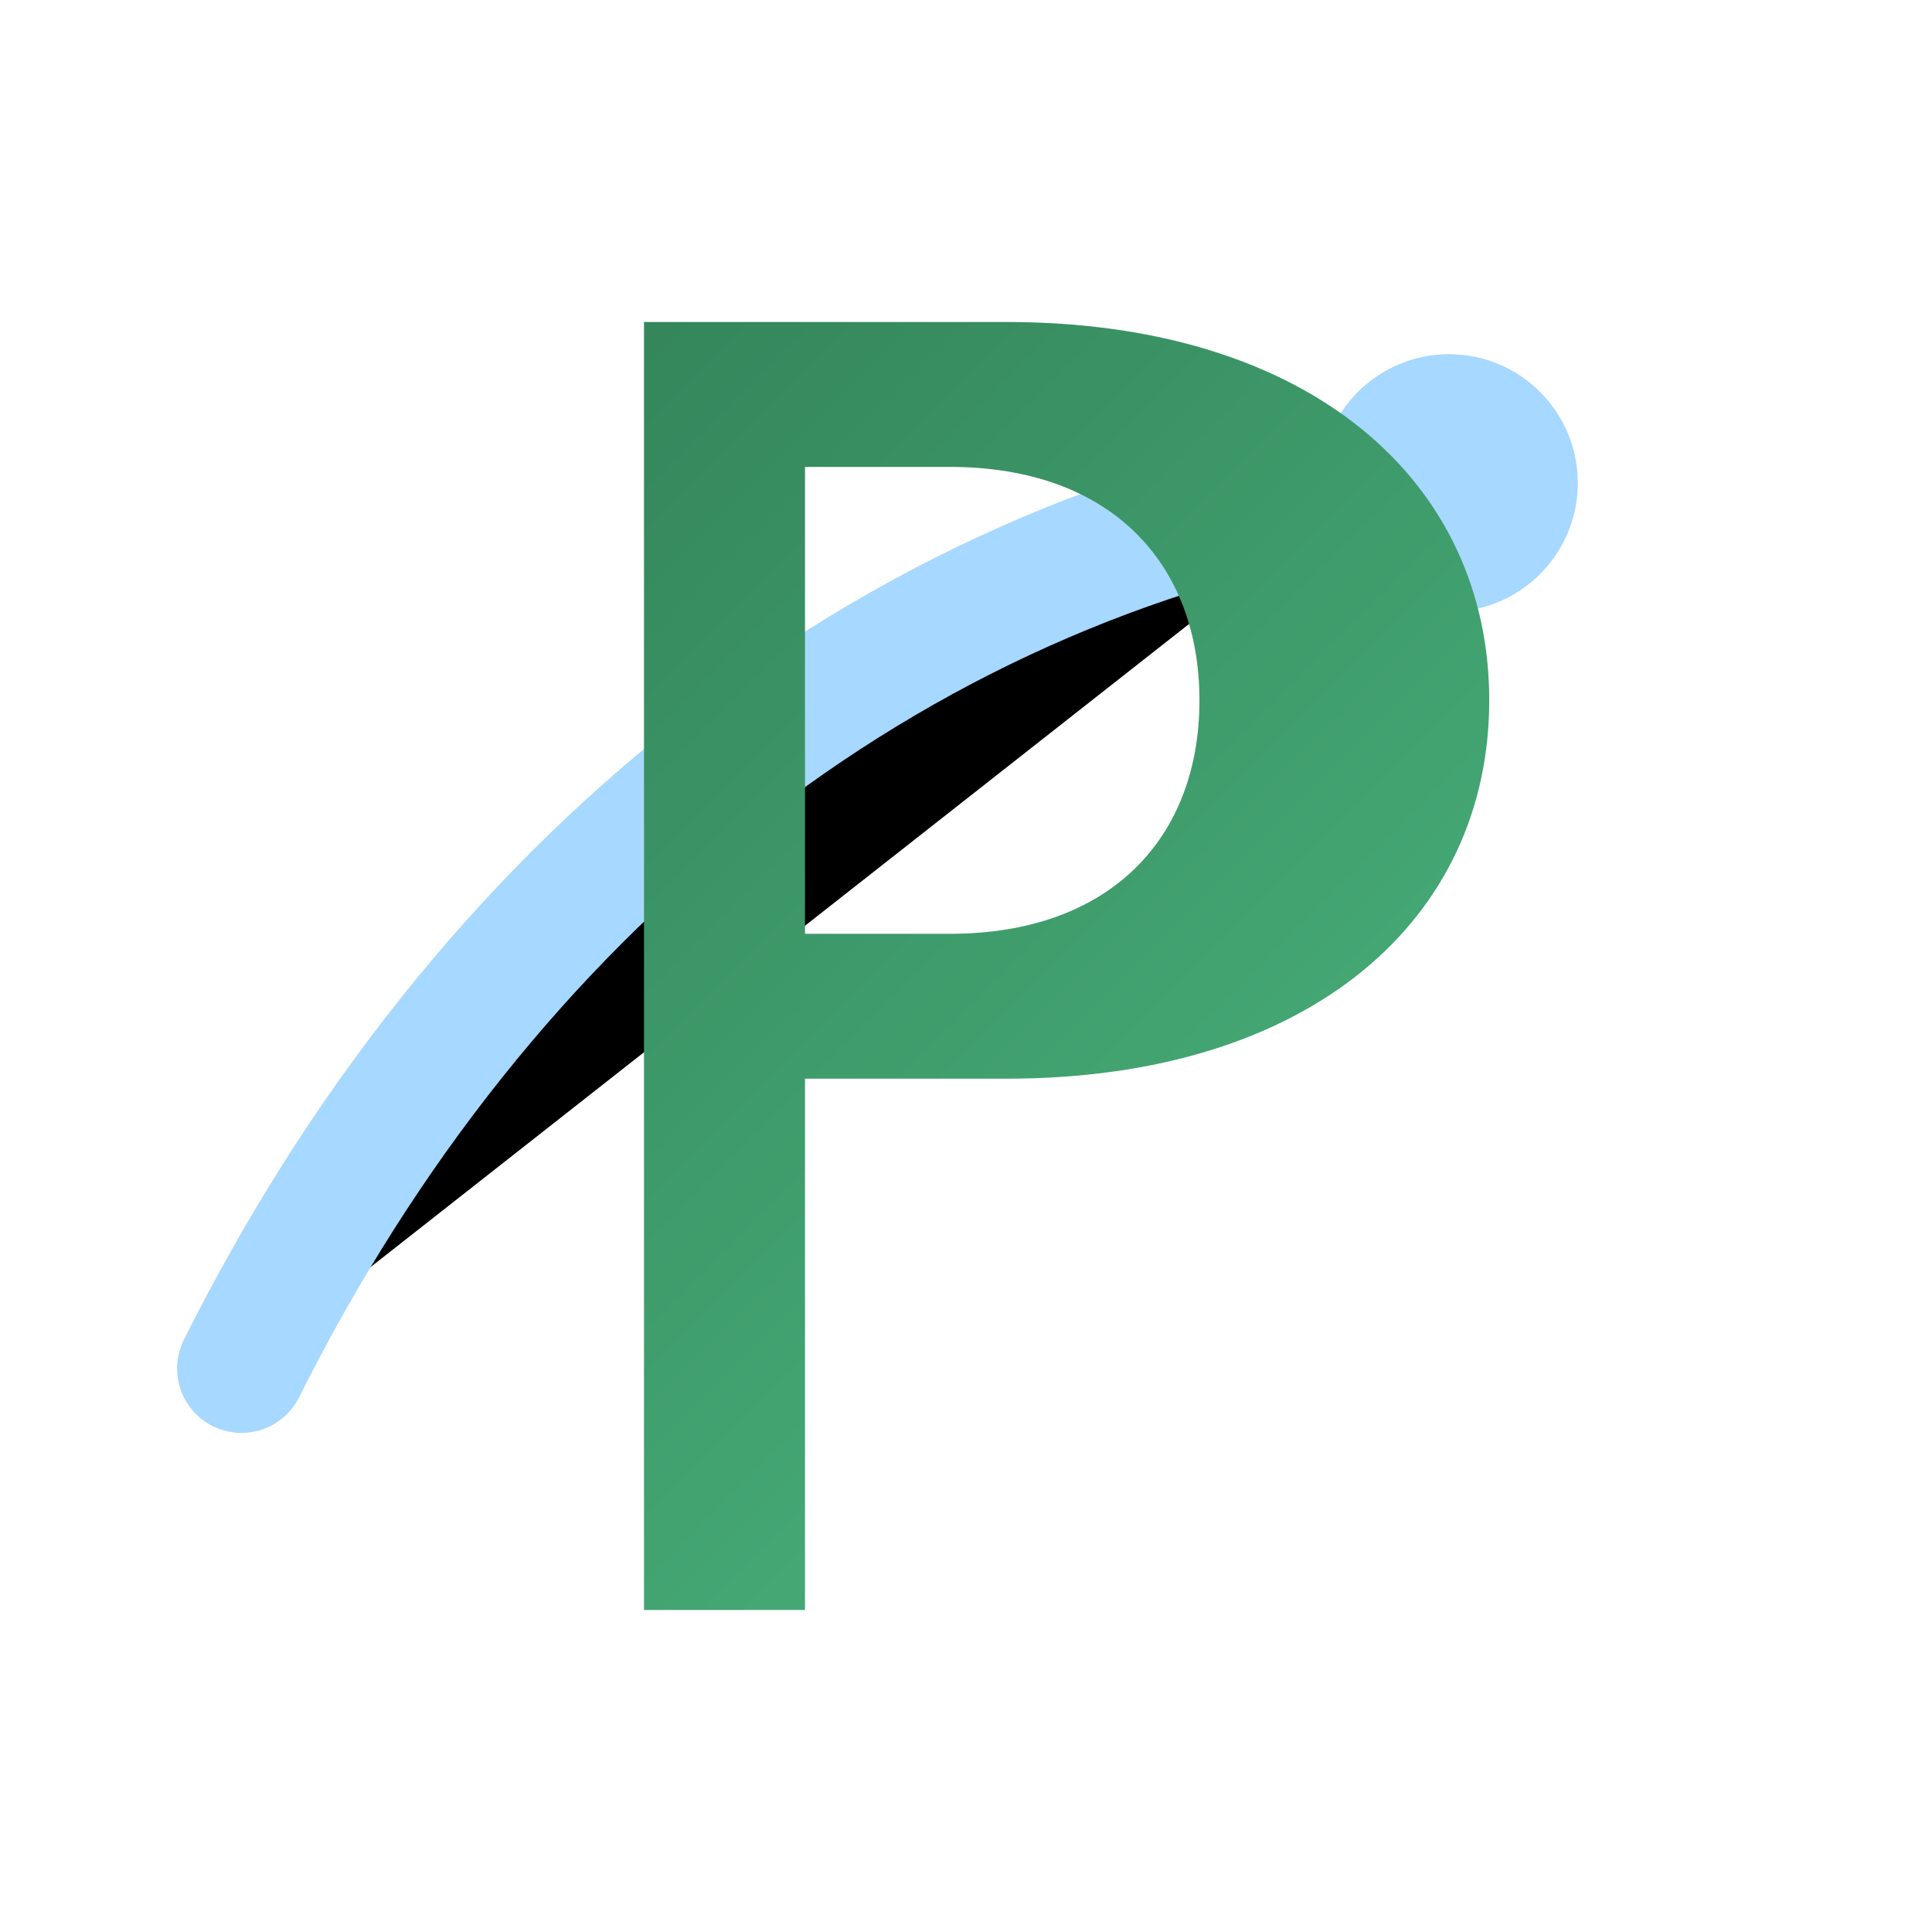
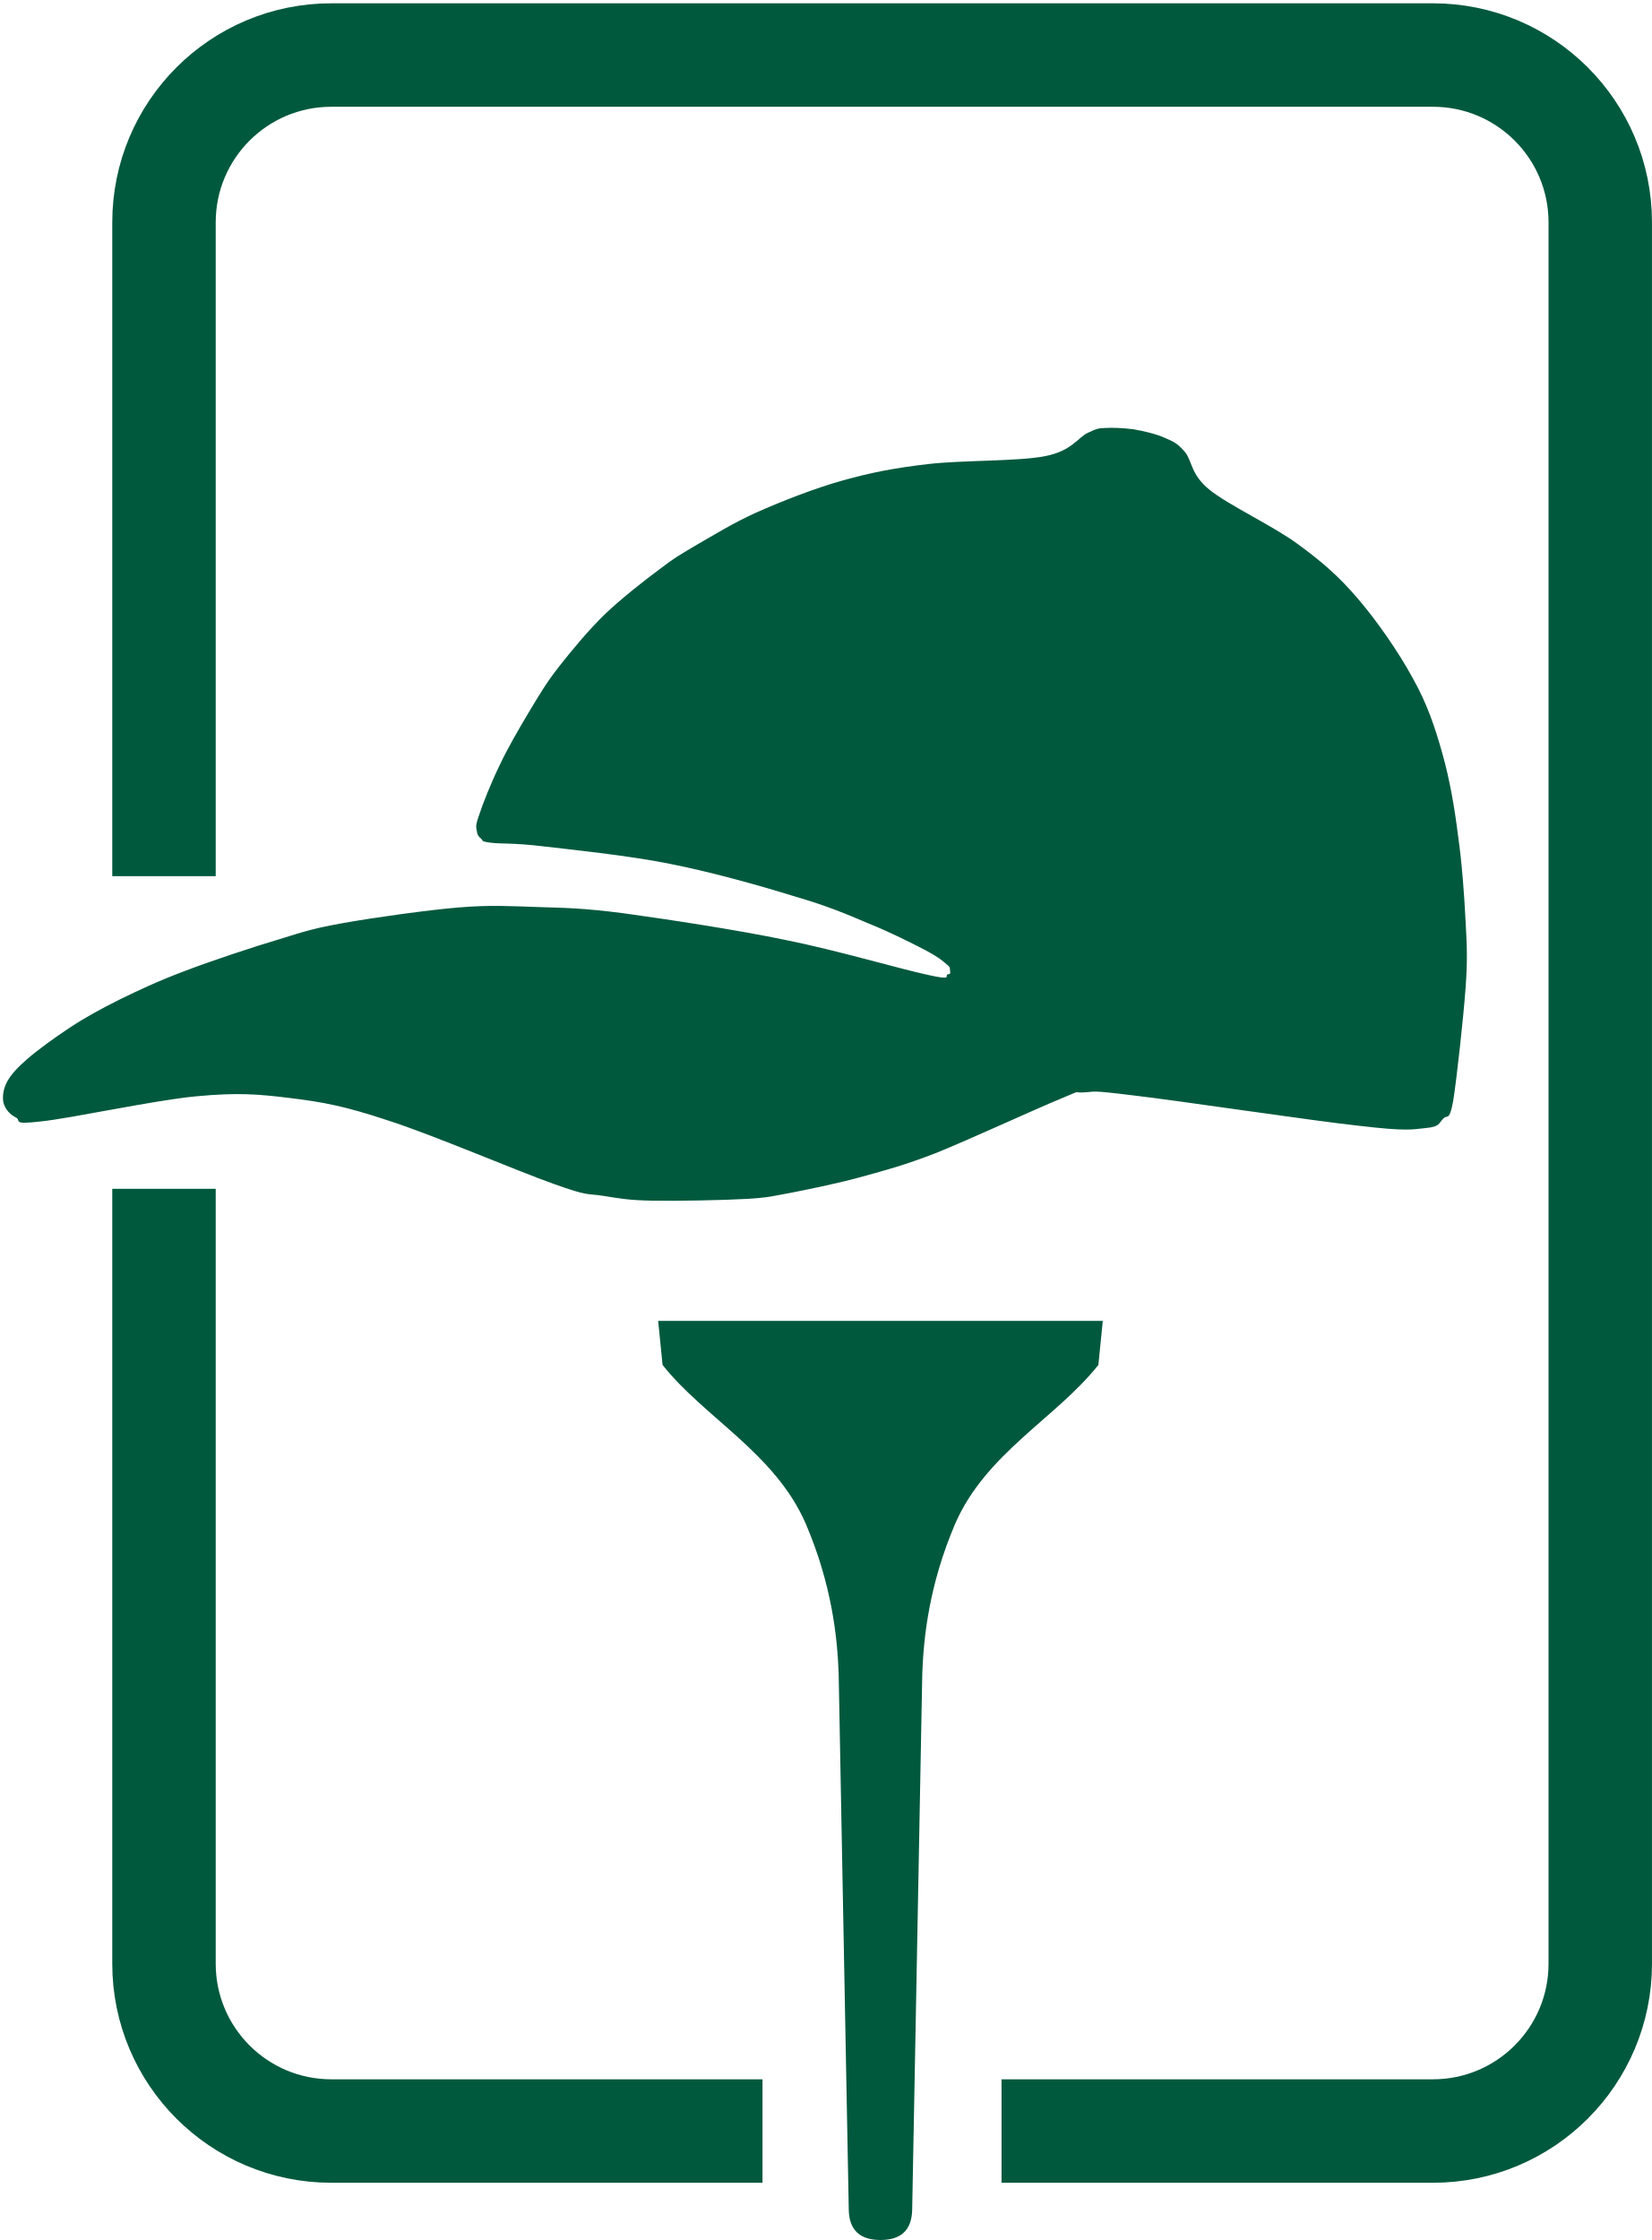
- <svg xmlns="http://www.w3.org/2000/svg" width="24" height="24" viewBox="0 0 24 24" aria-label="ParFormance logo icon">
-   <defs>
-     <linearGradient id="pf-grad" x1="3" y1="3" x2="21" y2="21" gradientUnits="userSpaceOnUse">
-       <stop stop-color="#2F7A52" />
-       <stop offset="1" stop-color="#4FBF86" />
-     </linearGradient>
-   </defs>
-   <path d="M3 17c3-6 8-10 14-11" stroke="#A7D8FF" stroke-width="1.6" stroke-linecap="round" />
-   <circle cx="18" cy="6" r="1.6" fill="#A7D8FF" />
-   <path d="M8 4h4.5c3.8 0 6 2 6 4.7s-2.2 4.7-6 4.7H10v6.6H8V4zm2 1.8v5.8h1.8c2 0 3.1-1.2 3.1-2.9s-1.1-2.9-3.1-2.9H10z" fill="url(#pf-grad)" />
+ <svg xmlns="http://www.w3.org/2000/svg" viewBox="0 0 375.25 508.75" role="img" aria-label="ParFormance" fill="none">
+   <g fill="none" stroke="#01593d" stroke-width="23.5">
+     <path d="M37.25 199V50.5A38 38 0 0 1 75.25 12.5H325.5A38 38 0 0 1 363.5 50.5V446A38 38 0 0 1 325.5 484H227.5M37.25 270V446A38 38 0 0 0 75.25 484H173.2" />
+   </g>
+   <path fill="#01593d" d="M327.6 171.0C325.9 165.0 324.2 159.9 320.9 154.0C317.7 148.1 312.7 140.9 308.3 135.8C304.0 130.8 300.3 127.6 294.7 123.5C289.1 119.4 279.0 114.7 274.7 111.2C270.5 107.8 270.8 104.7 269.2 102.7C267.5 100.7 266.6 100.3 264.7 99.5C262.8 98.6 259.8 97.9 257.5 97.5C255.2 97.2 252.7 97.1 251.0 97.2C249.3 97.3 249.3 97.3 247.1 98.3C244.8 99.4 243.5 102.4 237.4 103.6C231.4 104.8 218.4 104.5 210.8 105.4C203.1 106.3 198.0 107.3 191.5 109.1C185.0 110.9 177.2 114.0 171.8 116.4C166.3 118.9 162.2 121.5 158.5 123.6C154.8 125.8 153.3 126.6 149.8 129.3C146.3 131.9 141.3 135.8 137.4 139.5C133.6 143.2 129.8 147.8 126.9 151.5C124.0 155.2 122.4 158.0 120.1 161.8C117.9 165.5 115.2 170.1 113.4 174.0C111.5 177.9 109.6 182.7 108.8 185.2C107.9 187.7 108.2 187.9 108.3 188.7C108.4 189.6 108.7 190.0 109.3 190.5C109.8 190.9 109.1 191.1 111.5 191.4C113.8 191.7 116.5 191.4 123.2 192.2C130.0 193.0 142.8 194.3 152.2 196.2C161.8 198.1 172.8 201.2 180.2 203.5C187.8 205.7 192.3 207.6 197.2 209.7C202.2 211.7 207.3 214.3 210.2 215.8C213.2 217.4 214.1 218.2 215.0 219.0C216.0 219.7 215.7 220.0 215.8 220.4C215.8 220.8 216.1 221.2 215.3 221.3C214.4 221.5 216.8 222.8 210.7 221.4C204.6 220.1 190.0 215.8 178.5 213.5C167.0 211.1 150.9 208.7 141.5 207.4C132.1 206.2 128.2 206.2 122.0 206.0C115.8 205.8 111.5 205.5 104.2 206.1C97.0 206.7 85.0 208.4 78.2 209.6C71.5 210.8 69.6 211.4 63.5 213.3C57.4 215.1 47.8 218.3 41.8 220.6C35.7 222.9 31.5 224.9 27.2 227.0C23.0 229.1 19.5 231.0 16.0 233.3C12.5 235.6 8.5 238.5 6.1 240.6C3.7 242.7 2.5 244.1 1.6 245.7C0.7 247.4 0.5 249.2 0.8 250.5C1.2 251.9 2.2 253.1 3.6 253.8C5.0 254.5 2.4 255.5 9.3 254.7C16.1 254.0 35.0 249.9 44.5 249.0C54.0 248.1 58.7 248.5 66.0 249.4C73.3 250.3 78.3 251.2 88.2 254.5C98.2 257.7 117.6 266.0 125.8 268.9C133.9 271.8 133.2 271.0 137.0 271.6C140.8 272.2 142.8 272.6 148.2 272.7C153.7 272.8 164.2 272.6 169.5 272.3C174.8 272.0 175.8 271.6 180.2 270.8C184.7 269.9 190.6 268.7 196.0 267.2C201.4 265.7 205.3 264.7 212.8 261.8C220.2 258.8 235.2 251.9 240.8 249.6C246.3 247.3 243.5 248.3 246.2 248.1C249.0 248.0 247.1 247.5 257.5 248.8C267.9 250.0 297.7 254.5 308.8 255.7C319.8 257.0 320.8 256.5 323.9 256.2C327.1 255.9 326.8 255.1 327.8 254.1C328.8 253.0 329.2 254.9 330.1 250.0C330.9 245.0 332.4 231.3 332.9 224.5C333.4 217.7 333.2 214.8 332.9 209.0C332.6 203.2 332.1 196.1 331.2 189.8C330.4 183.4 329.3 177.0 327.6 171.0Z" />
+   <path fill="#01593d" d="M149.5 300H250.5L249.5 310C240 322 224 330 217 346C211 360 209.8 372 209.5 380L207.2 502Q207 508.75 200 508.75Q193 508.75 192.8 502L190.5 380C190.2 372 189 360 183 346C176 330 160 322 150.5 310Z" />
</svg>
